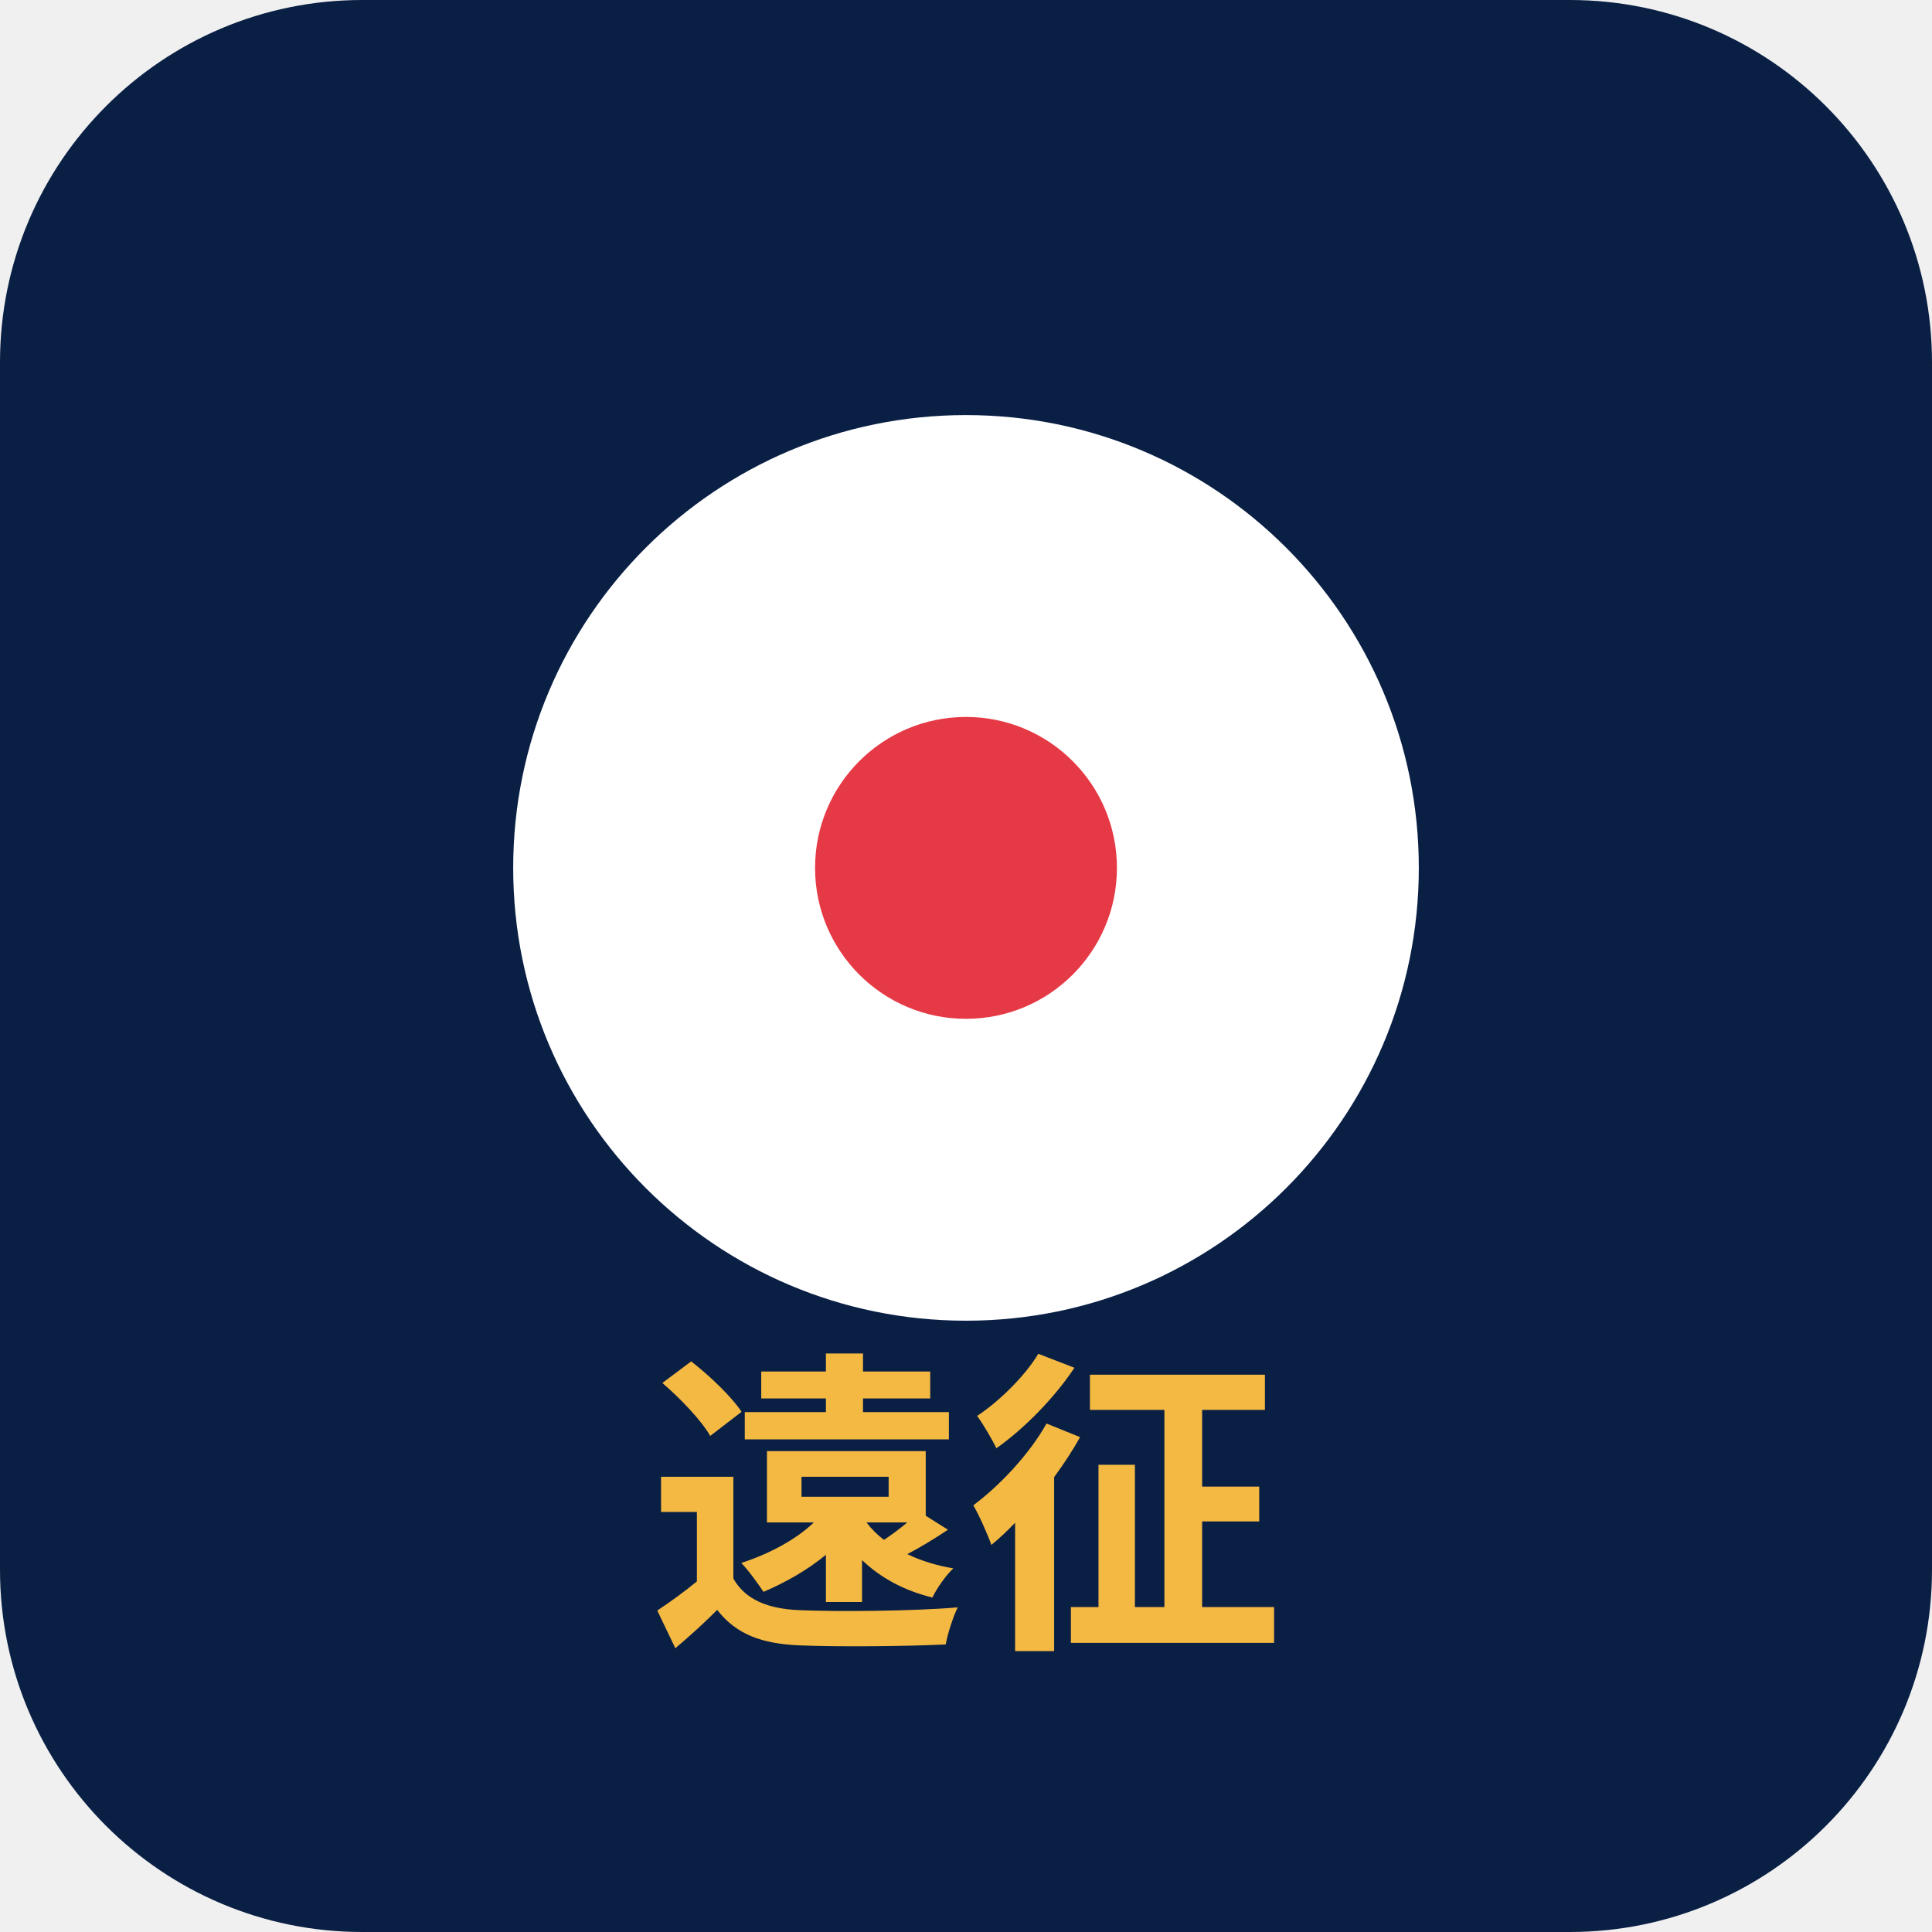
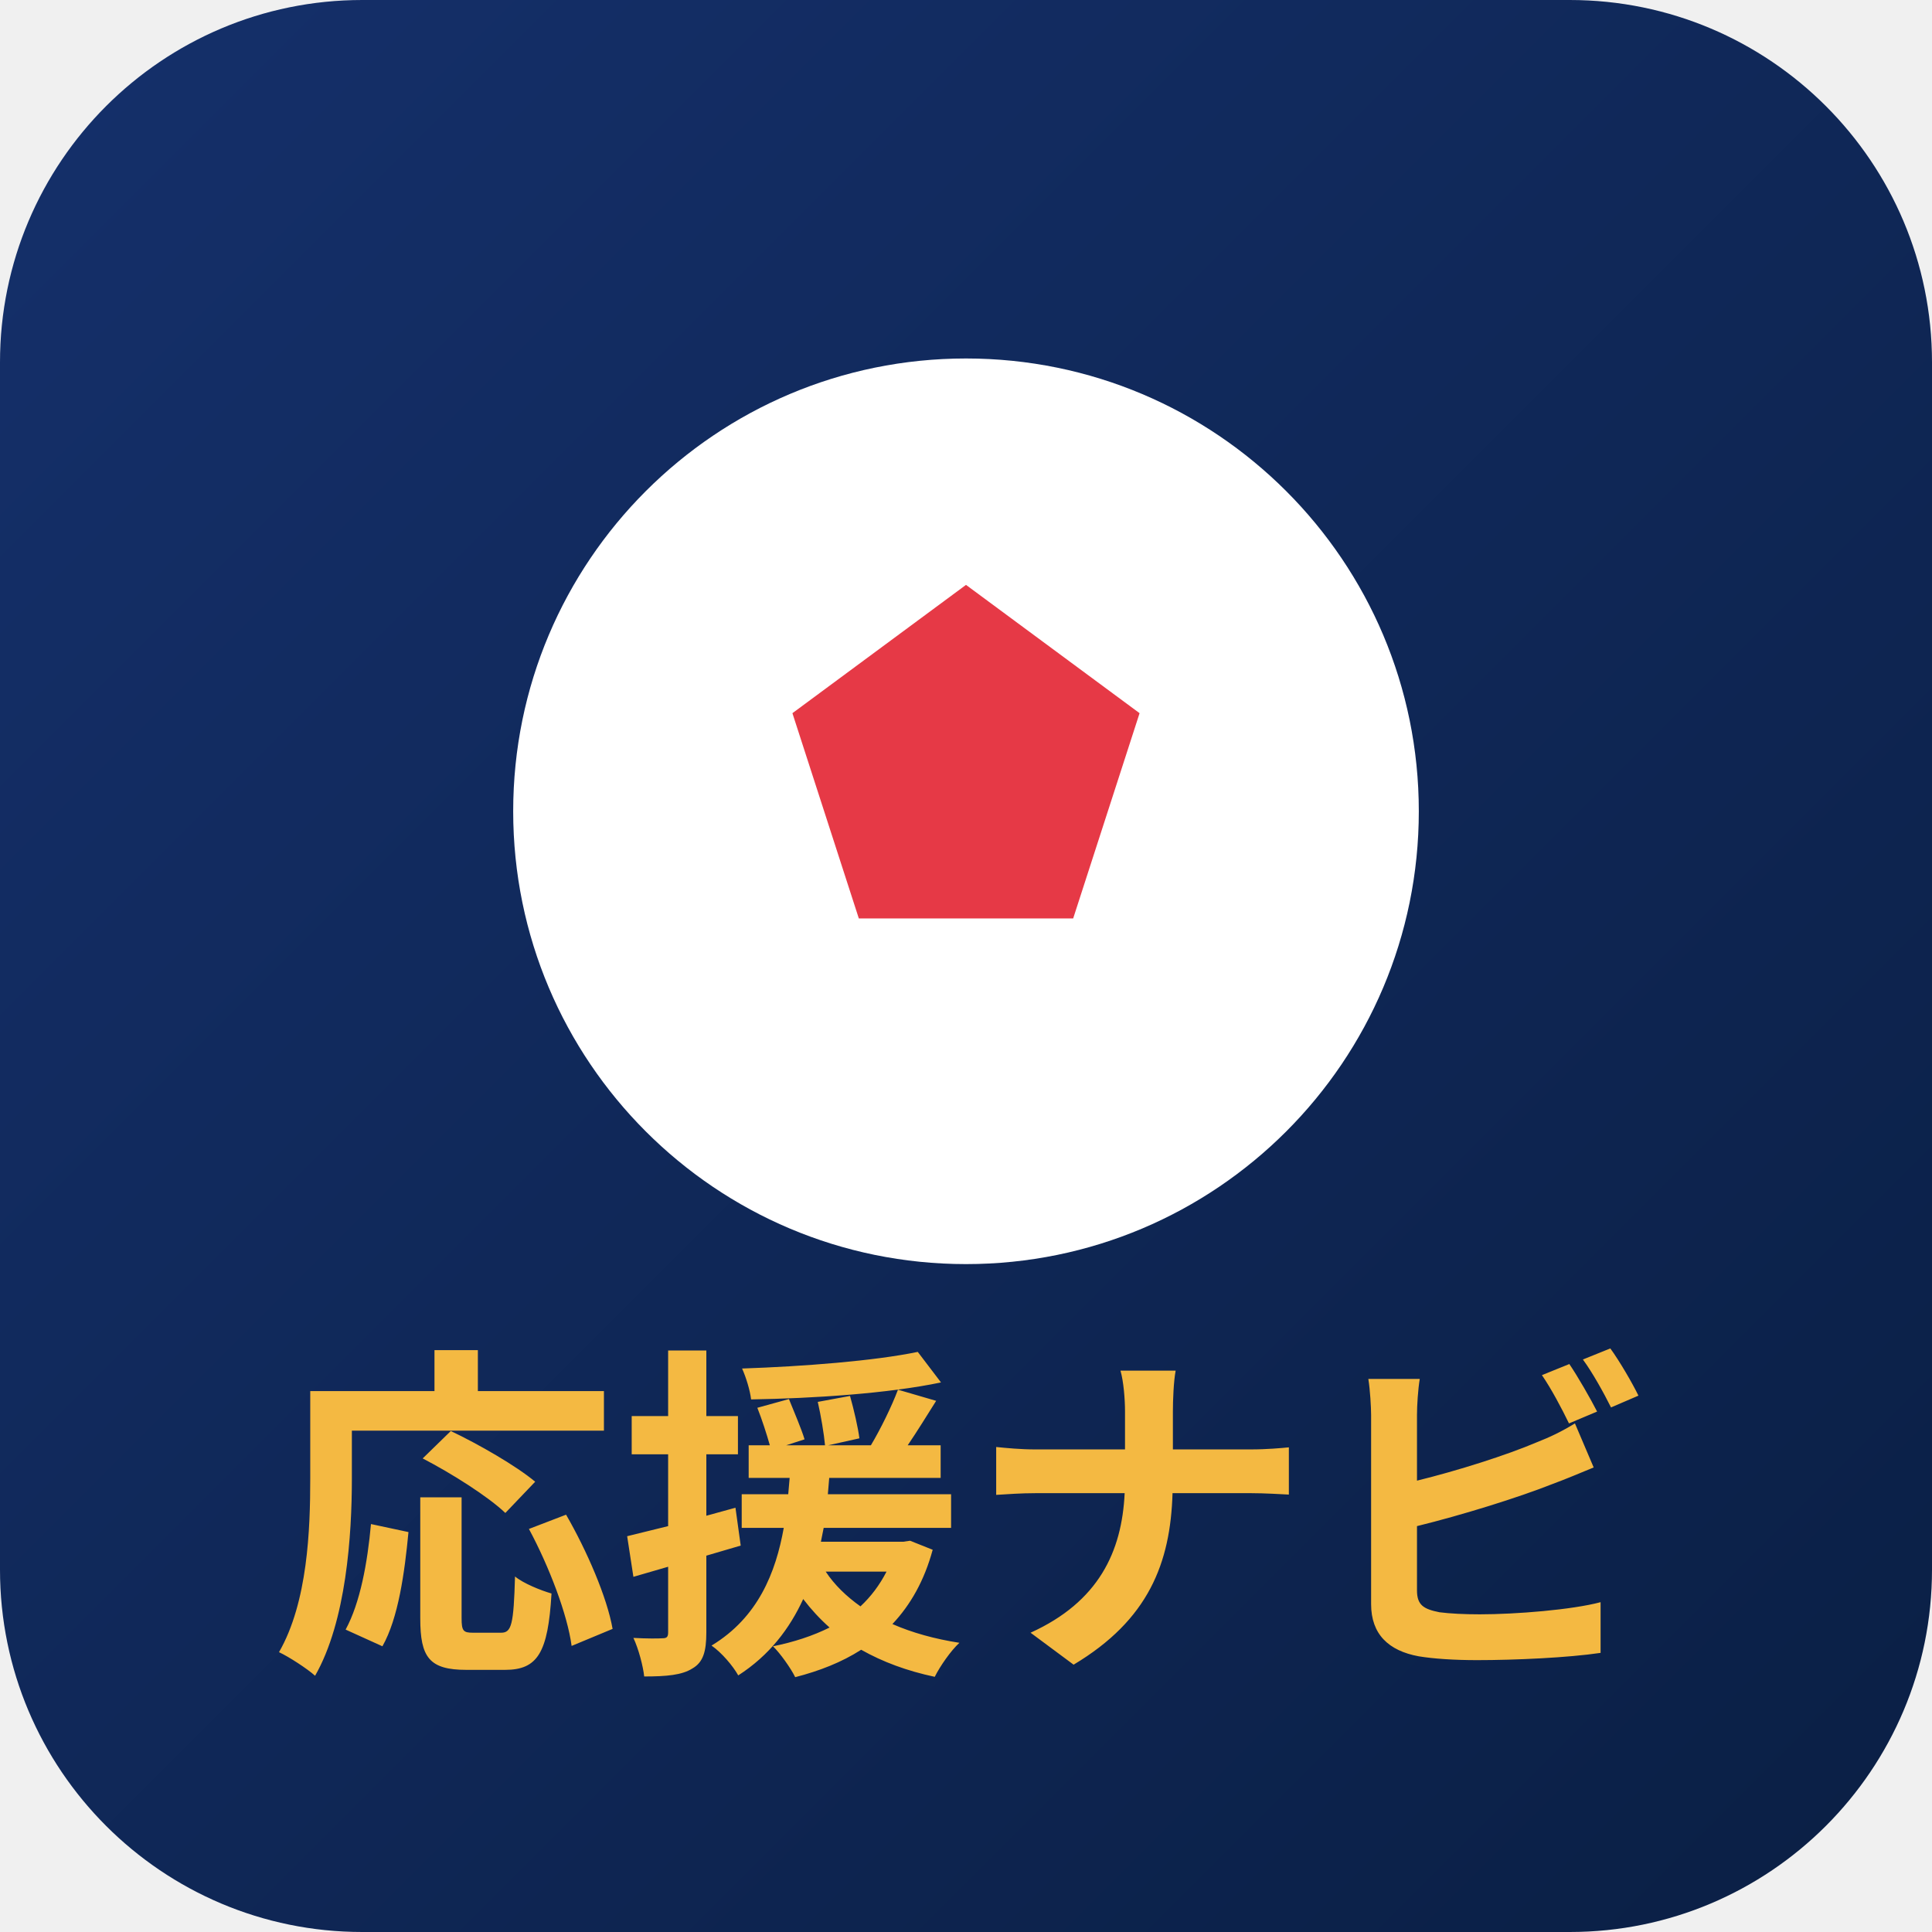
<svg xmlns="http://www.w3.org/2000/svg" viewBox="0 0 512 512">
-   <rect width="512" height="512" rx="96" fill="#0a1f44" />
-   <circle cx="256" cy="230" r="120" fill="#fff" />
-   <circle cx="256" cy="230" r="40" fill="#e63946" />
-   <text x="256" y="430" font-family="-apple-system, 'Hiragino Sans', sans-serif" font-size="84" font-weight="800" fill="#f4b942" text-anchor="middle">遠征</text>
+   <defs>
+     <linearGradient id="bg" x1="0" y1="0" x2="1" y2="1">
+       <stop offset="0" stop-color="#15306b" />
+       <stop offset="1" stop-color="#0a1f44" />
+     </linearGradient>
+   </defs>
+   <rect width="512" height="512" rx="96" fill="url(#bg)" />
+   <circle cx="256" cy="215" r="120" fill="#ffffff" />
+   <path d="M256 155 302 189l-17.6 54.4h-56.8L210 189z" fill="#e63946" />
+   <text x="256" y="436" font-family="-apple-system, 'Hiragino Sans', sans-serif" font-size="92" font-weight="800" fill="#f4b942" text-anchor="middle">応援ナビ</text>
</svg>
